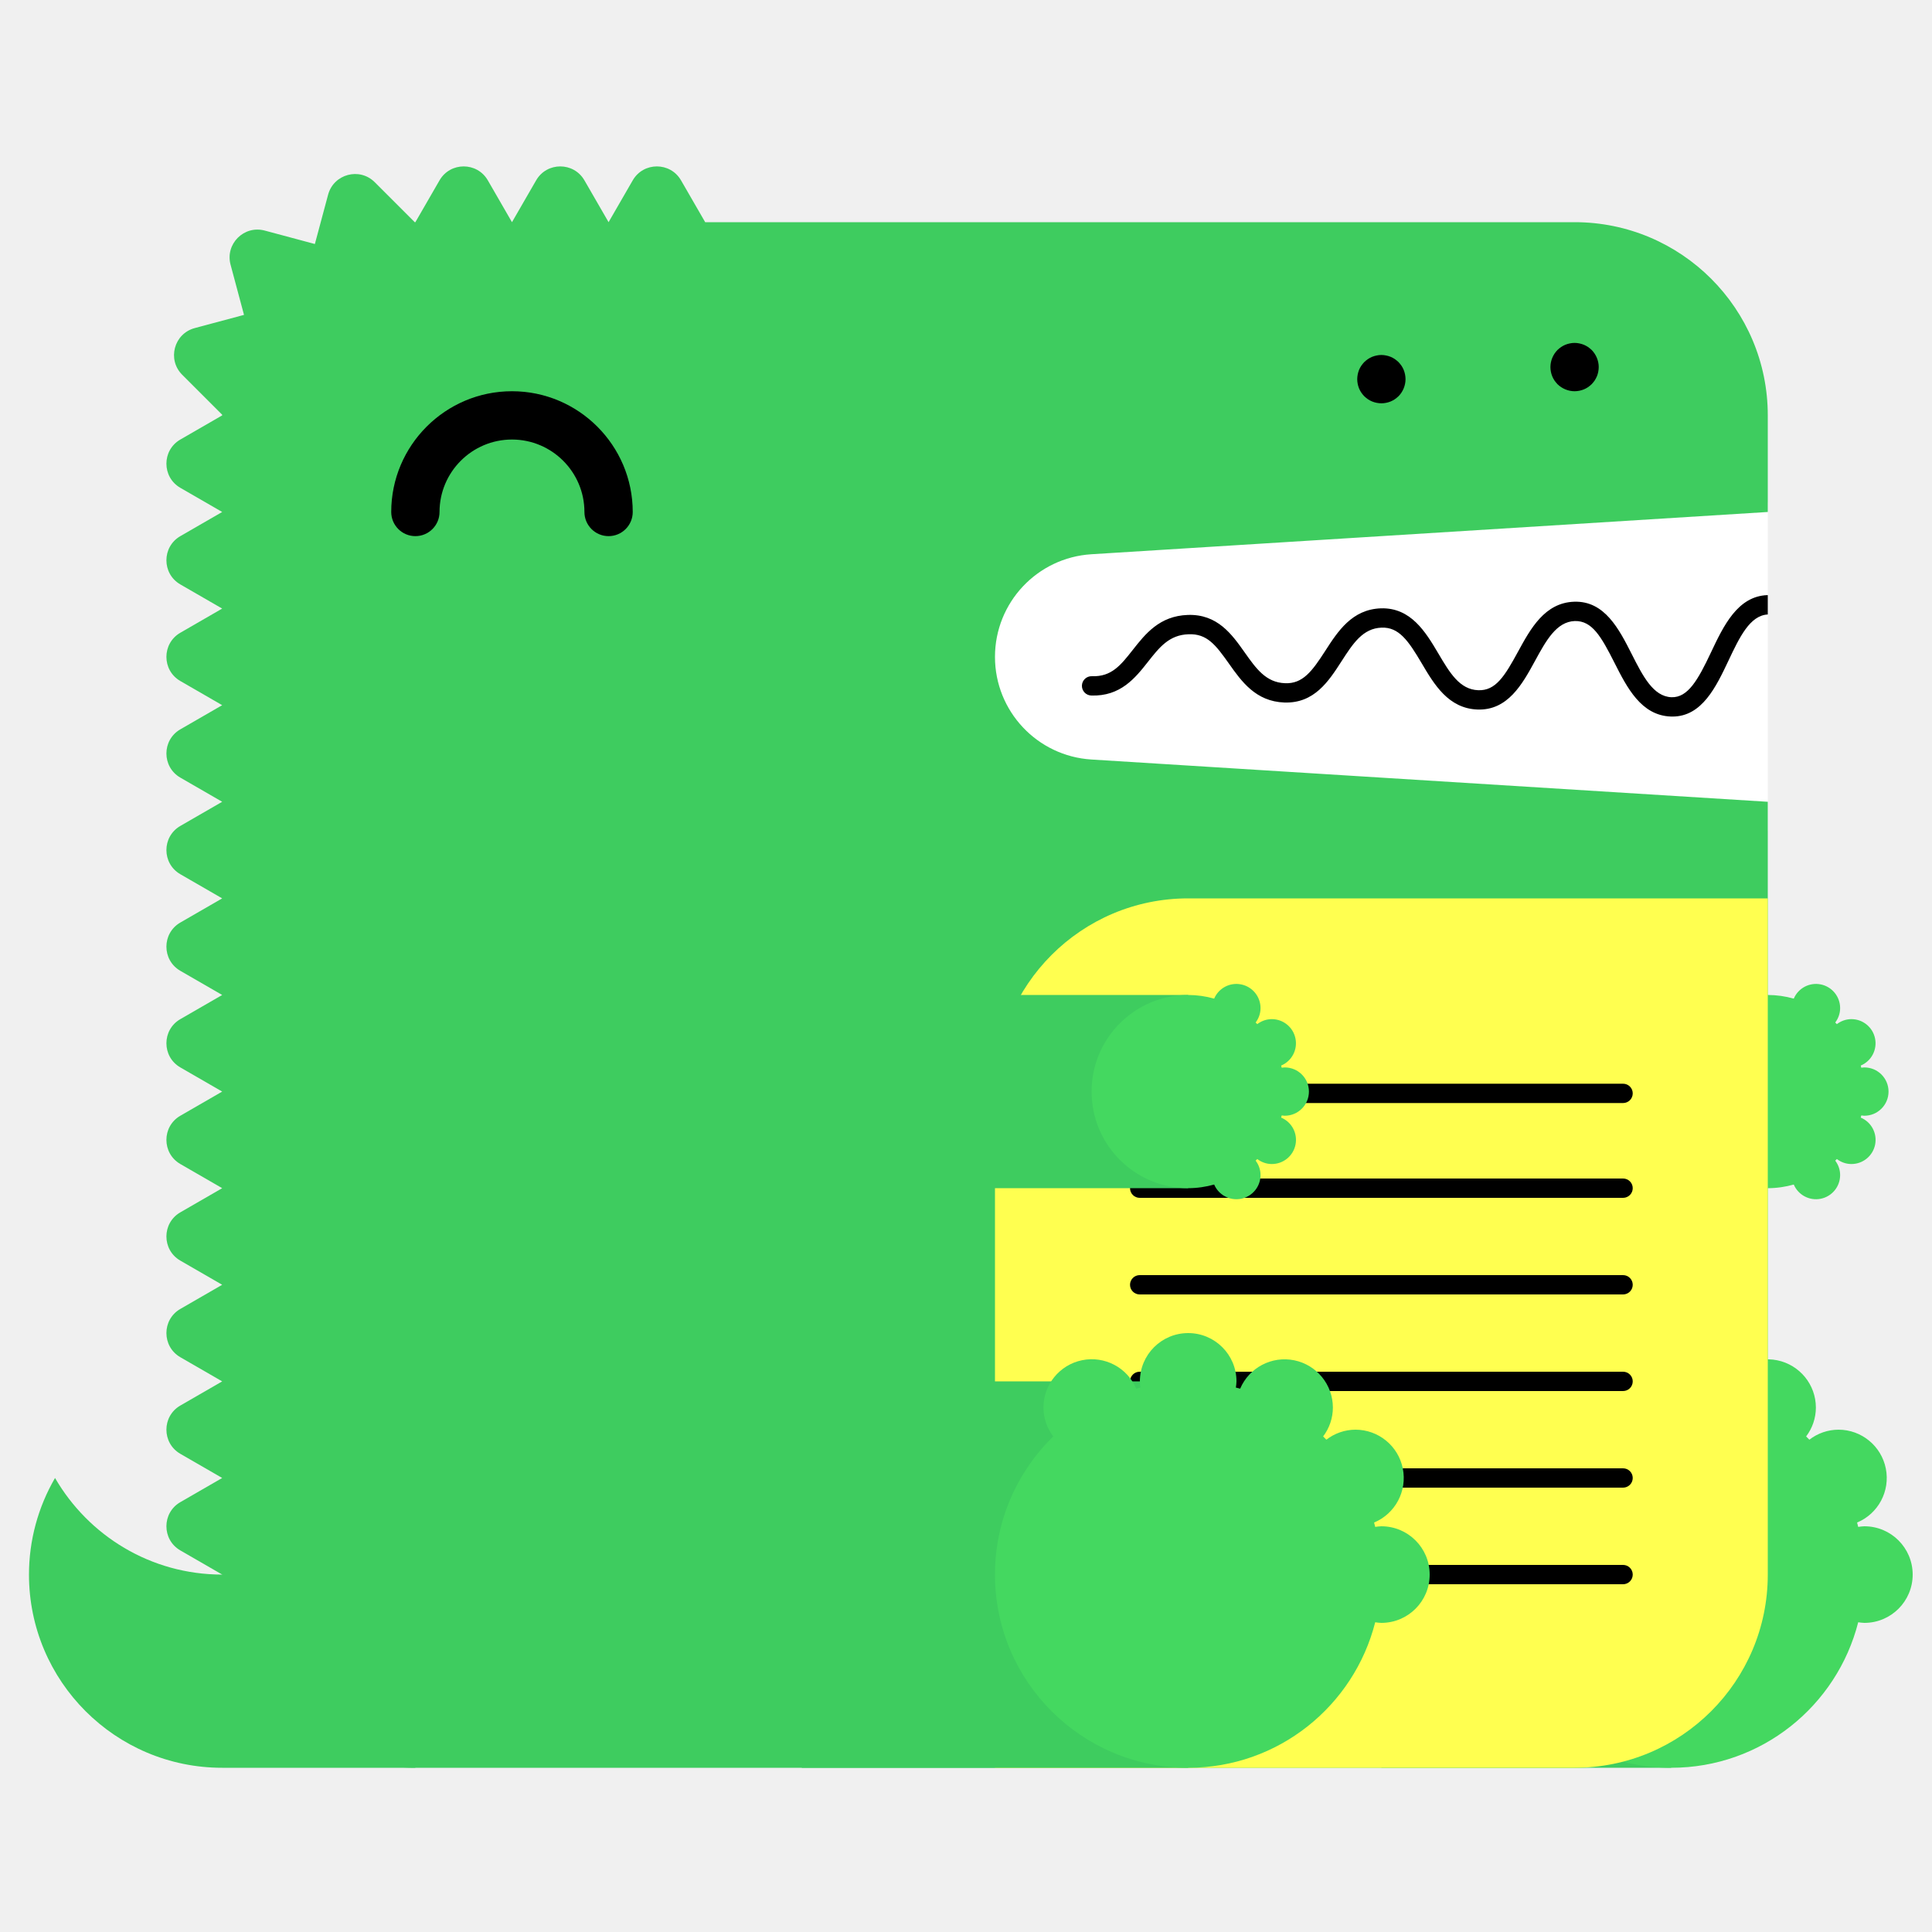
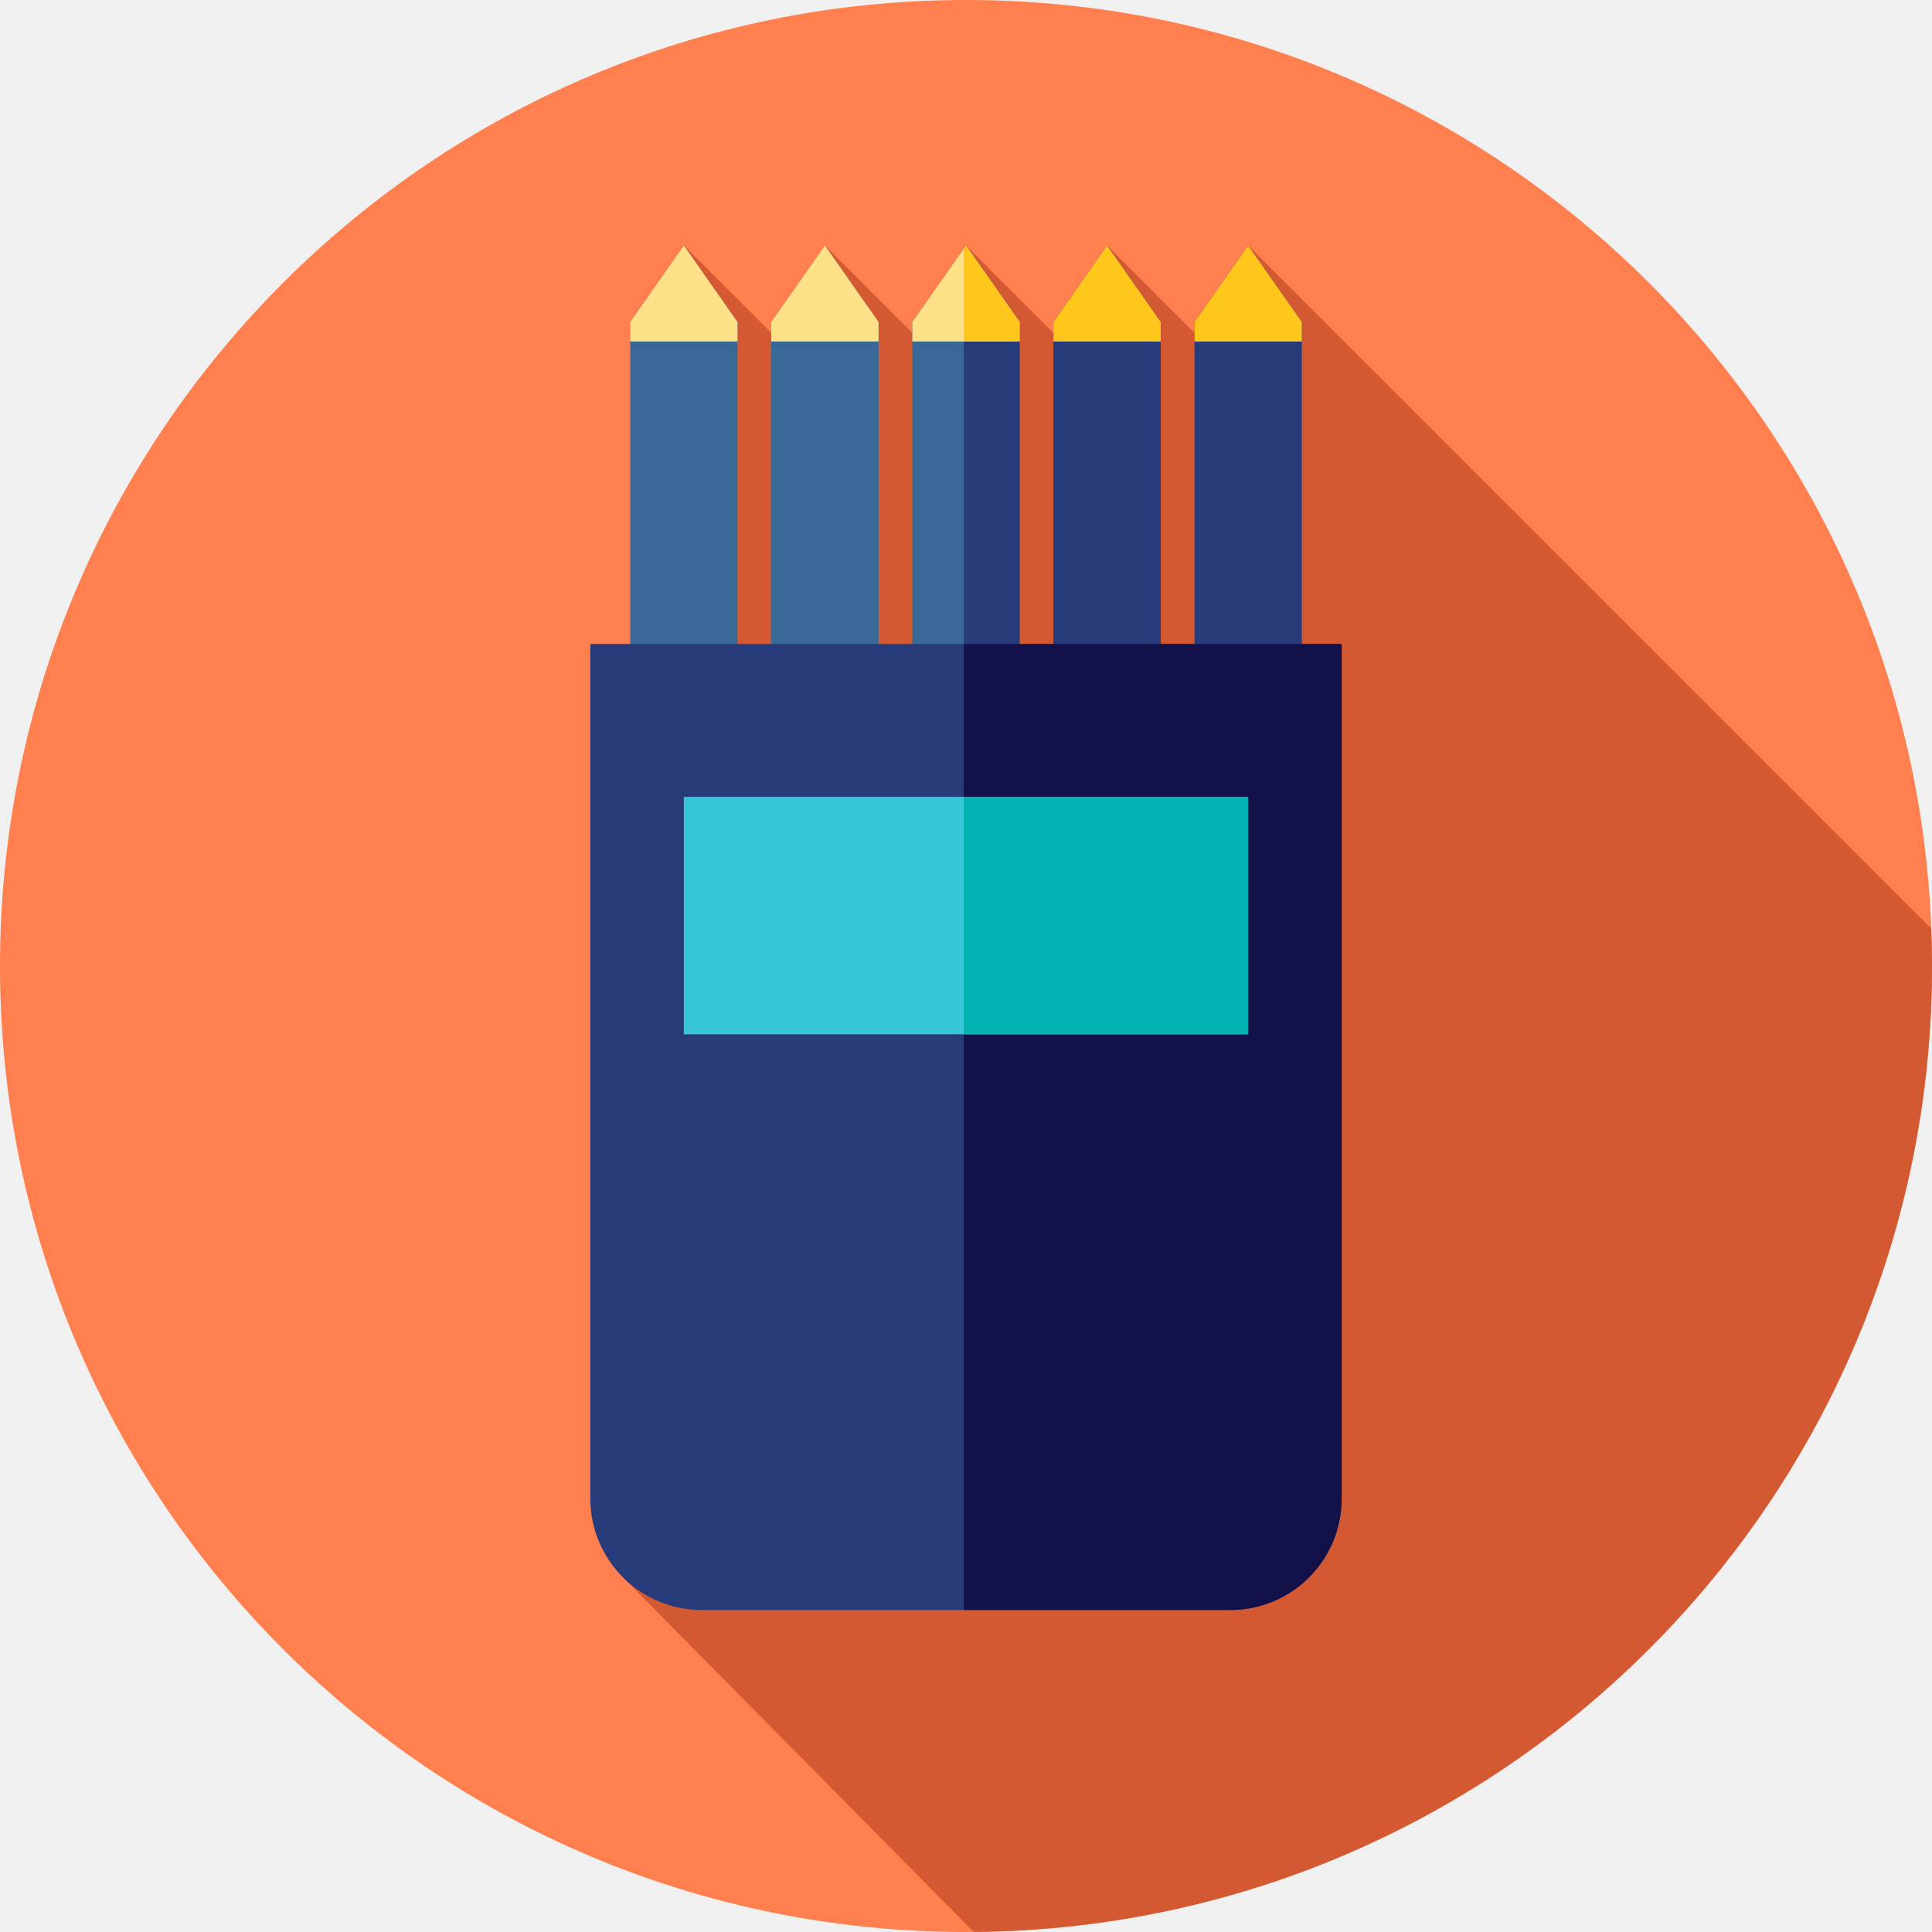
- <svg xmlns="http://www.w3.org/2000/svg" width="200" height="200" viewBox="0 0 200 200">
-   <g fill="none" fill-rule="evenodd">
-     <path fill="#FFF" d="M99 52h84v34H99z" />
-     <path d="M23 163c-7.398 0-13.843-4.027-17.303-10A19.886 19.886 0 0 0 3 163c0 11.046 8.954 20 20 20h20v-20H23z" fill="#3ECC5F" />
-     <path d="M112.98 57.376L183 53V43c0-11.046-8.954-20-20-20H73l-2.5-4.33c-1.112-1.925-3.889-1.925-5 0L63 23l-2.5-4.33c-1.111-1.925-3.889-1.925-5 0L53 23l-2.5-4.33c-1.111-1.925-3.889-1.925-5 0L43 23c-.022 0-.042.003-.065.003l-4.142-4.141c-1.57-1.571-4.252-.853-4.828 1.294l-1.369 5.104-5.192-1.392c-2.148-.575-4.111 1.389-3.535 3.536l1.39 5.193-5.102 1.367c-2.148.576-2.867 3.259-1.296 4.83l4.142 4.142c0 .021-.003.042-.003.064l-4.33 2.5c-1.925 1.111-1.925 3.889 0 5L23 53l-4.33 2.5c-1.925 1.111-1.925 3.889 0 5L23 63l-4.33 2.5c-1.925 1.111-1.925 3.889 0 5L23 73l-4.33 2.5c-1.925 1.111-1.925 3.889 0 5L23 83l-4.33 2.5c-1.925 1.111-1.925 3.889 0 5L23 93l-4.33 2.5c-1.925 1.111-1.925 3.889 0 5L23 103l-4.33 2.5c-1.925 1.111-1.925 3.889 0 5L23 113l-4.33 2.5c-1.925 1.111-1.925 3.889 0 5L23 123l-4.33 2.5c-1.925 1.111-1.925 3.889 0 5L23 133l-4.33 2.5c-1.925 1.111-1.925 3.889 0 5L23 143l-4.33 2.5c-1.925 1.111-1.925 3.889 0 5L23 153l-4.33 2.5c-1.925 1.111-1.925 3.889 0 5L23 163c0 11.046 8.954 20 20 20h120c11.046 0 20-8.954 20-20V83l-70.02-4.376A10.645 10.645 0 0 1 103 68c0-5.621 4.37-10.273 9.98-10.624" fill="#3ECC5F" />
-     <path fill="#3ECC5F" d="M143 183h30v-40h-30z" />
-     <path d="M193 158c-.219 0-.428.037-.639.064-.038-.15-.074-.301-.116-.451A5 5 0 0 0 190.32 148a4.96 4.96 0 0 0-3.016 1.036 26.531 26.531 0 0 0-.335-.336 4.955 4.955 0 0 0 1.011-2.987 5 5 0 0 0-9.599-1.959c-.148-.042-.297-.077-.445-.115.027-.211.064-.42.064-.639a5 5 0 0 0-5-5 5 5 0 0 0-5 5c0 .219.037.428.064.639-.148.038-.297.073-.445.115a4.998 4.998 0 0 0-9.599 1.959c0 1.125.384 2.151 1.011 2.987-3.717 3.632-6.031 8.693-6.031 14.3 0 11.046 8.954 20 20 20 9.339 0 17.16-6.41 19.361-15.064.211.027.42.064.639.064a5 5 0 0 0 5-5 5 5 0 0 0-5-5" fill="#44D860" />
-     <path fill="#3ECC5F" d="M153 123h30v-20h-30z" />
-     <path d="M193 115.5a2.5 2.5 0 1 0 0-5c-.109 0-.214.019-.319.032-.02-.075-.037-.15-.058-.225a2.501 2.501 0 0 0-.963-4.807c-.569 0-1.088.197-1.508.518a6.653 6.653 0 0 0-.168-.168c.314-.417.506-.931.506-1.494a2.5 2.5 0 0 0-4.8-.979A9.987 9.987 0 0 0 183 103c-5.522 0-10 4.478-10 10s4.478 10 10 10c.934 0 1.833-.138 2.69-.377a2.5 2.5 0 0 0 4.8-.979c0-.563-.192-1.077-.506-1.494.057-.055.113-.111.168-.168.42.321.939.518 1.508.518a2.5 2.5 0 0 0 .963-4.807c.021-.074.038-.15.058-.225.105.013.21.032.319.032" fill="#44D860" />
-     <path d="M63 55.5a2.5 2.5 0 0 1-2.5-2.5c0-4.136-3.364-7.5-7.5-7.5s-7.5 3.364-7.5 7.5a2.5 2.5 0 1 1-5 0c0-6.893 5.607-12.5 12.5-12.5S65.5 46.107 65.5 53a2.5 2.5 0 0 1-2.5 2.5" fill="#000" />
-     <path d="M103 183h60c11.046 0 20-8.954 20-20V93h-60c-11.046 0-20 8.954-20 20v70z" fill="#FFFF50" />
-     <path d="M168.02 124h-50.04a1 1 0 1 1 0-2h50.04a1 1 0 1 1 0 2m0 20h-50.04a1 1 0 1 1 0-2h50.04a1 1 0 1 1 0 2m0 20h-50.04a1 1 0 1 1 0-2h50.04a1 1 0 1 1 0 2m0-49.814h-50.04a1 1 0 1 1 0-2h50.04a1 1 0 1 1 0 2m0 19.814h-50.04a1 1 0 1 1 0-2h50.04a1 1 0 1 1 0 2m0 20h-50.04a1 1 0 1 1 0-2h50.04a1 1 0 1 1 0 2M183 61.611c-.012 0-.022-.006-.034-.005-3.09.105-4.552 3.196-5.842 5.923-1.346 2.85-2.387 4.703-4.093 4.647-1.889-.068-2.969-2.202-4.113-4.46-1.314-2.594-2.814-5.536-5.963-5.426-3.046.104-4.513 2.794-5.807 5.167-1.377 2.528-2.314 4.065-4.121 3.994-1.927-.07-2.951-1.805-4.136-3.813-1.321-2.236-2.848-4.75-5.936-4.664-2.994.103-4.465 2.385-5.763 4.4-1.373 2.13-2.335 3.428-4.165 3.351-1.973-.07-2.992-1.51-4.171-3.177-1.324-1.873-2.816-3.993-5.895-3.89-2.928.1-4.399 1.97-5.696 3.618-1.232 1.564-2.194 2.802-4.229 2.724a1 1 0 0 0-.072 2c3.017.101 4.545-1.8 5.872-3.487 1.177-1.496 2.193-2.787 4.193-2.855 1.926-.082 2.829 1.115 4.195 3.045 1.297 1.834 2.769 3.914 5.731 4.021 3.103.104 4.596-2.215 5.918-4.267 1.182-1.834 2.202-3.417 4.15-3.484 1.793-.067 2.769 1.35 4.145 3.681 1.297 2.197 2.766 4.686 5.787 4.796 3.125.108 4.634-2.62 5.949-5.035 1.139-2.088 2.214-4.06 4.119-4.126 1.793-.042 2.728 1.595 4.111 4.33 1.292 2.553 2.757 5.445 5.825 5.556l.169.003c3.064 0 4.518-3.075 5.805-5.794 1.139-2.41 2.217-4.68 4.067-4.773v-2z" fill="#000" />
-     <path fill="#3ECC5F" d="M83 183h40v-40H83z" />
-     <path d="M143 158c-.219 0-.428.037-.639.064-.038-.15-.074-.301-.116-.451A5 5 0 0 0 140.32 148a4.96 4.96 0 0 0-3.016 1.036 26.531 26.531 0 0 0-.335-.336 4.955 4.955 0 0 0 1.011-2.987 5 5 0 0 0-9.599-1.959c-.148-.042-.297-.077-.445-.115.027-.211.064-.42.064-.639a5 5 0 0 0-5-5 5 5 0 0 0-5 5c0 .219.037.428.064.639-.148.038-.297.073-.445.115a4.998 4.998 0 0 0-9.599 1.959c0 1.125.384 2.151 1.011 2.987-3.717 3.632-6.031 8.693-6.031 14.3 0 11.046 8.954 20 20 20 9.339 0 17.16-6.41 19.361-15.064.211.027.42.064.639.064a5 5 0 0 0 5-5 5 5 0 0 0-5-5" fill="#44D860" />
-     <path fill="#3ECC5F" d="M83 123h40v-20H83z" />
-     <path d="M133 115.5a2.5 2.5 0 1 0 0-5c-.109 0-.214.019-.319.032-.02-.075-.037-.15-.058-.225a2.501 2.501 0 0 0-.963-4.807c-.569 0-1.088.197-1.508.518a6.653 6.653 0 0 0-.168-.168c.314-.417.506-.931.506-1.494a2.5 2.5 0 0 0-4.8-.979A9.987 9.987 0 0 0 123 103c-5.522 0-10 4.478-10 10s4.478 10 10 10c.934 0 1.833-.138 2.69-.377a2.5 2.5 0 0 0 4.8-.979c0-.563-.192-1.077-.506-1.494.057-.055.113-.111.168-.168.42.321.939.518 1.508.518a2.5 2.5 0 0 0 .963-4.807c.021-.074.038-.15.058-.225.105.013.21.032.319.032" fill="#44D860" />
-     <path d="M143 41.75c-.16 0-.33-.02-.49-.05a2.52 2.52 0 0 1-.47-.14c-.15-.06-.29-.14-.431-.23-.13-.09-.259-.2-.38-.31-.109-.12-.219-.24-.309-.38s-.17-.28-.231-.43a2.619 2.619 0 0 1-.189-.96c0-.16.02-.33.05-.49.03-.16.08-.31.139-.47.061-.15.141-.29.231-.43.09-.13.2-.26.309-.38.121-.11.25-.22.38-.31.141-.09.281-.17.431-.23.149-.06.31-.11.47-.14.32-.07.65-.07.98 0 .159.03.32.08.47.14.149.06.29.14.43.23.13.09.259.2.38.31.11.12.22.25.31.38.09.14.17.28.23.43.06.16.11.31.14.47.029.16.05.33.05.49 0 .66-.271 1.31-.73 1.77-.121.11-.25.22-.38.31-.14.09-.281.17-.43.23a2.565 2.565 0 0 1-.96.19m20-1.25c-.66 0-1.3-.27-1.771-.73a3.802 3.802 0 0 1-.309-.38c-.09-.14-.17-.28-.231-.43a2.619 2.619 0 0 1-.189-.96c0-.66.27-1.3.729-1.77.121-.11.25-.22.38-.31.141-.09.281-.17.431-.23.149-.06.31-.11.47-.14.32-.07.66-.07.98 0 .159.03.32.08.47.14.149.06.29.14.43.23.13.09.259.2.38.31.459.47.73 1.11.73 1.77 0 .16-.021.33-.05.49-.03.16-.08.32-.14.47-.07.15-.14.29-.23.43-.09.13-.2.26-.31.38-.121.11-.25.22-.38.31-.14.09-.281.17-.43.23a2.565 2.565 0 0 1-.96.19" fill="#000" />
-   </g>
+ <svg xmlns="http://www.w3.org/2000/svg" version="1.1" id="Layer_1" viewBox="0 0 512 512" xml:space="preserve">
+   <circle style="fill:#FF7F4F;" cx="256" cy="256" r="256" />
+   <path style="fill:#D35933;" d="M258.057,511.974C398.493,510.866,512,396.697,512,256c0-3.325-0.085-6.632-0.21-9.926  L330.774,65.058L318.95,90.621l-25.562-25.562l-1.005,36.383L256,65.058l3.615,41.003l-41.003-41.003l5.803,43.189l-43.191-43.189  l-12.002,160.277l59.764,59.764l-64.019,132.796L258.057,511.974z" />
+   <polygon style="fill:#273B7A;" points="316.552,199.111 344.997,199.111 344.997,85.333 330.774,65.057 316.552,85.333 " />
+   <polygon style="fill:#FFC61B;" points="344.997,85.333 330.774,65.058 316.552,85.333 316.552,90.505 344.997,90.505 " />
+   <polygon style="fill:#386895;" points="241.778,199.111 270.222,199.111 270.222,85.333 256,65.057 241.778,85.333 " />
+   <polygon style="fill:#273B7A;" points="270.222,85.333 256,65.058 255.426,65.876 255.426,199.111 270.222,199.111 " />
+   <polygon style="fill:#FEE187;" points="270.222,85.333 256,65.058 241.778,85.333 241.778,90.505 270.222,90.505 " />
+   <polygon style="fill:#FFC61B;" points="270.222,85.333 256,65.058 255.426,65.876 255.426,90.505 270.222,90.505 " />
+   <polygon style="fill:#386895;" points="204.39,199.111 232.834,199.111 232.834,85.333 218.612,65.057 204.39,85.333 " />
+   <polygon style="fill:#FEE187;" points="232.834,85.333 218.612,65.058 204.39,85.333 204.39,90.505 232.834,90.505 " />
+   <polygon style="fill:#386895;" points="167.003,199.111 195.448,199.111 195.448,85.333 181.226,65.057 167.003,85.333 " />
+   <polygon style="fill:#FEE187;" points="195.448,85.333 181.226,65.058 167.003,85.333 167.003,90.505 195.448,90.505 " />
+   <polygon style="fill:#273B7A;" points="279.164,199.111 307.609,199.111 307.609,85.333 293.386,65.057 279.164,85.333 " />
+   <polygon style="fill:#FFC61B;" points="307.609,85.333 293.386,65.058 279.164,85.333 279.164,90.505 307.609,90.505 " />
+   <path style="fill:#273B7A;" d="M185.966,426.667h140.067c16.305,0,29.522-13.217,29.522-29.522V170.667H156.444v226.478  C156.444,413.449,169.662,426.667,185.966,426.667z" />
+   <path style="fill:#121149;" d="M255.426,170.667v256h70.608c16.305,0,29.522-13.217,29.522-29.522V170.667H255.426z" />
+   <rect x="181.217" y="211.178" style="fill:#38C6D9;" width="149.549" height="62.923" />
+   <rect x="255.431" y="211.178" style="fill:#02B2B2;" width="75.348" height="62.923" />
</svg>
